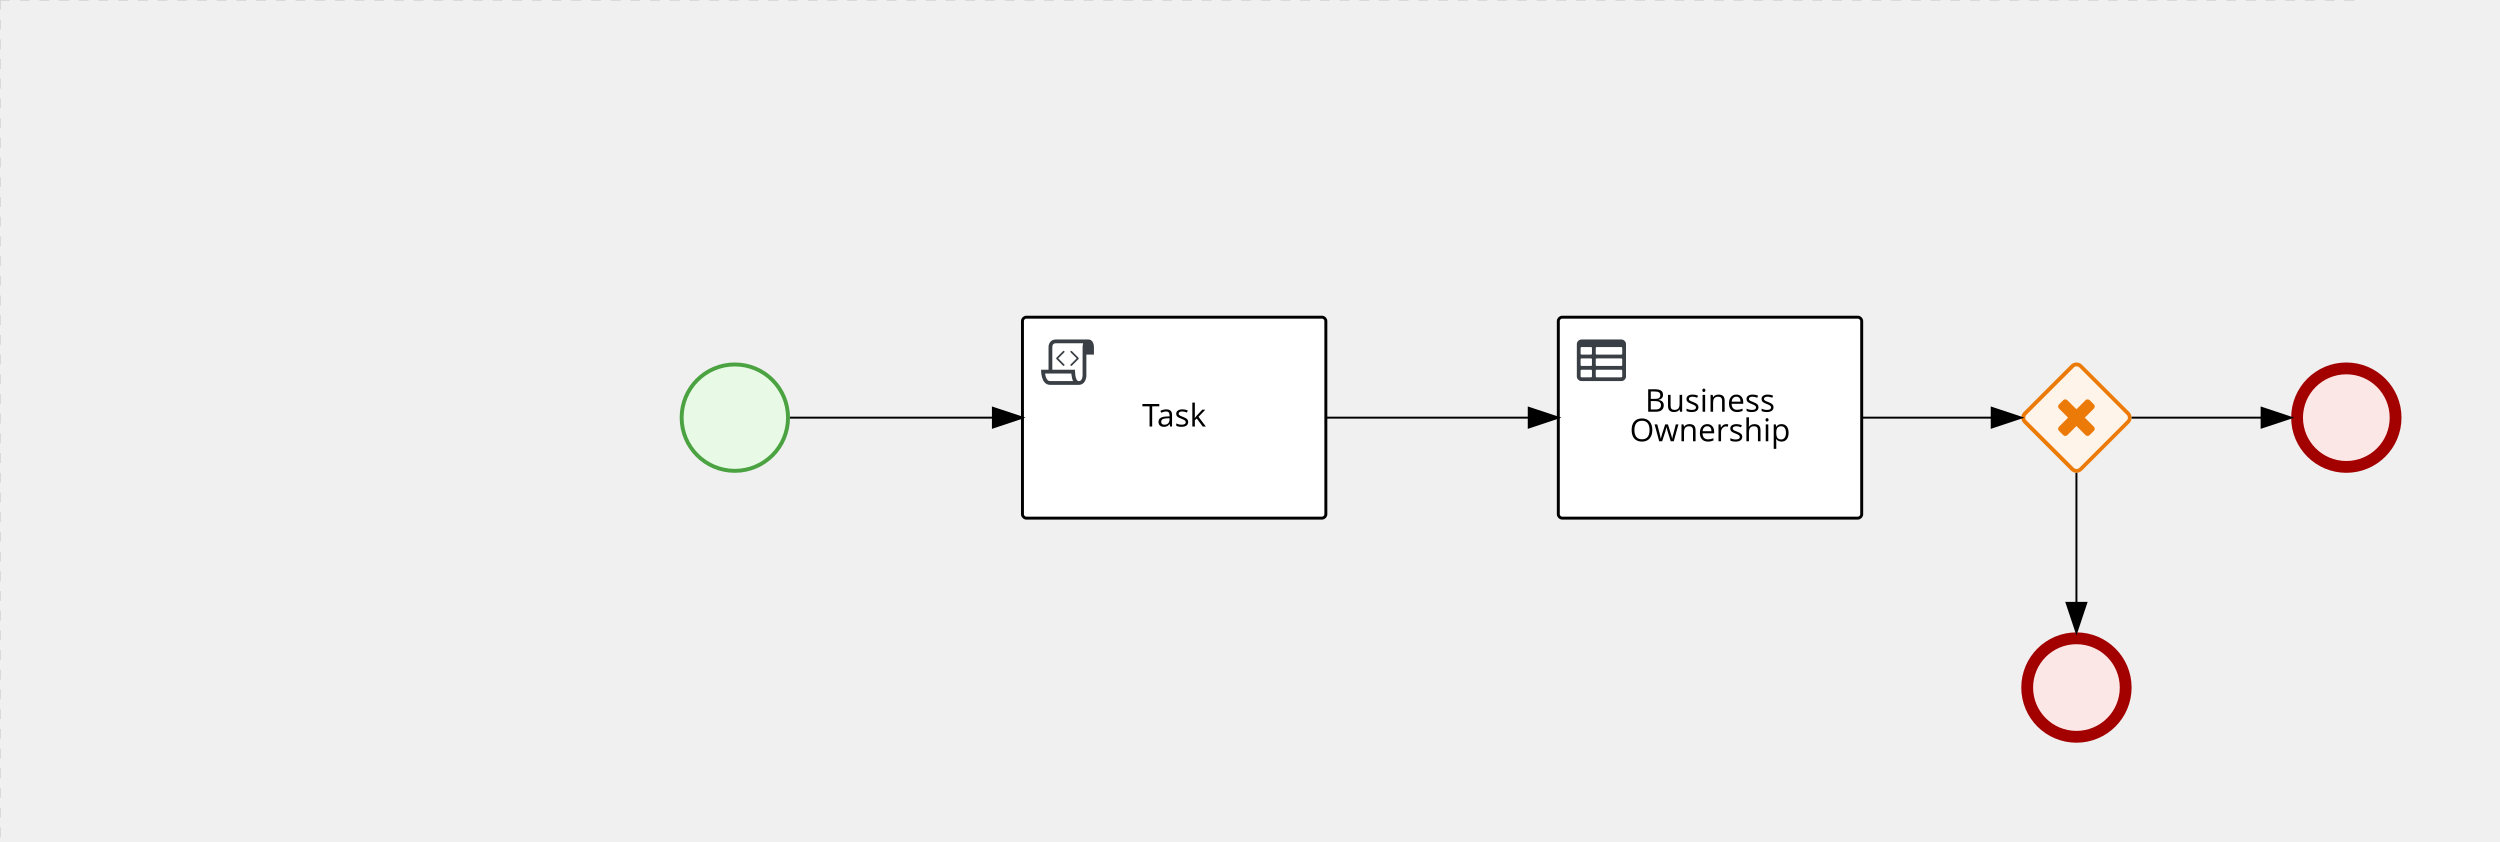
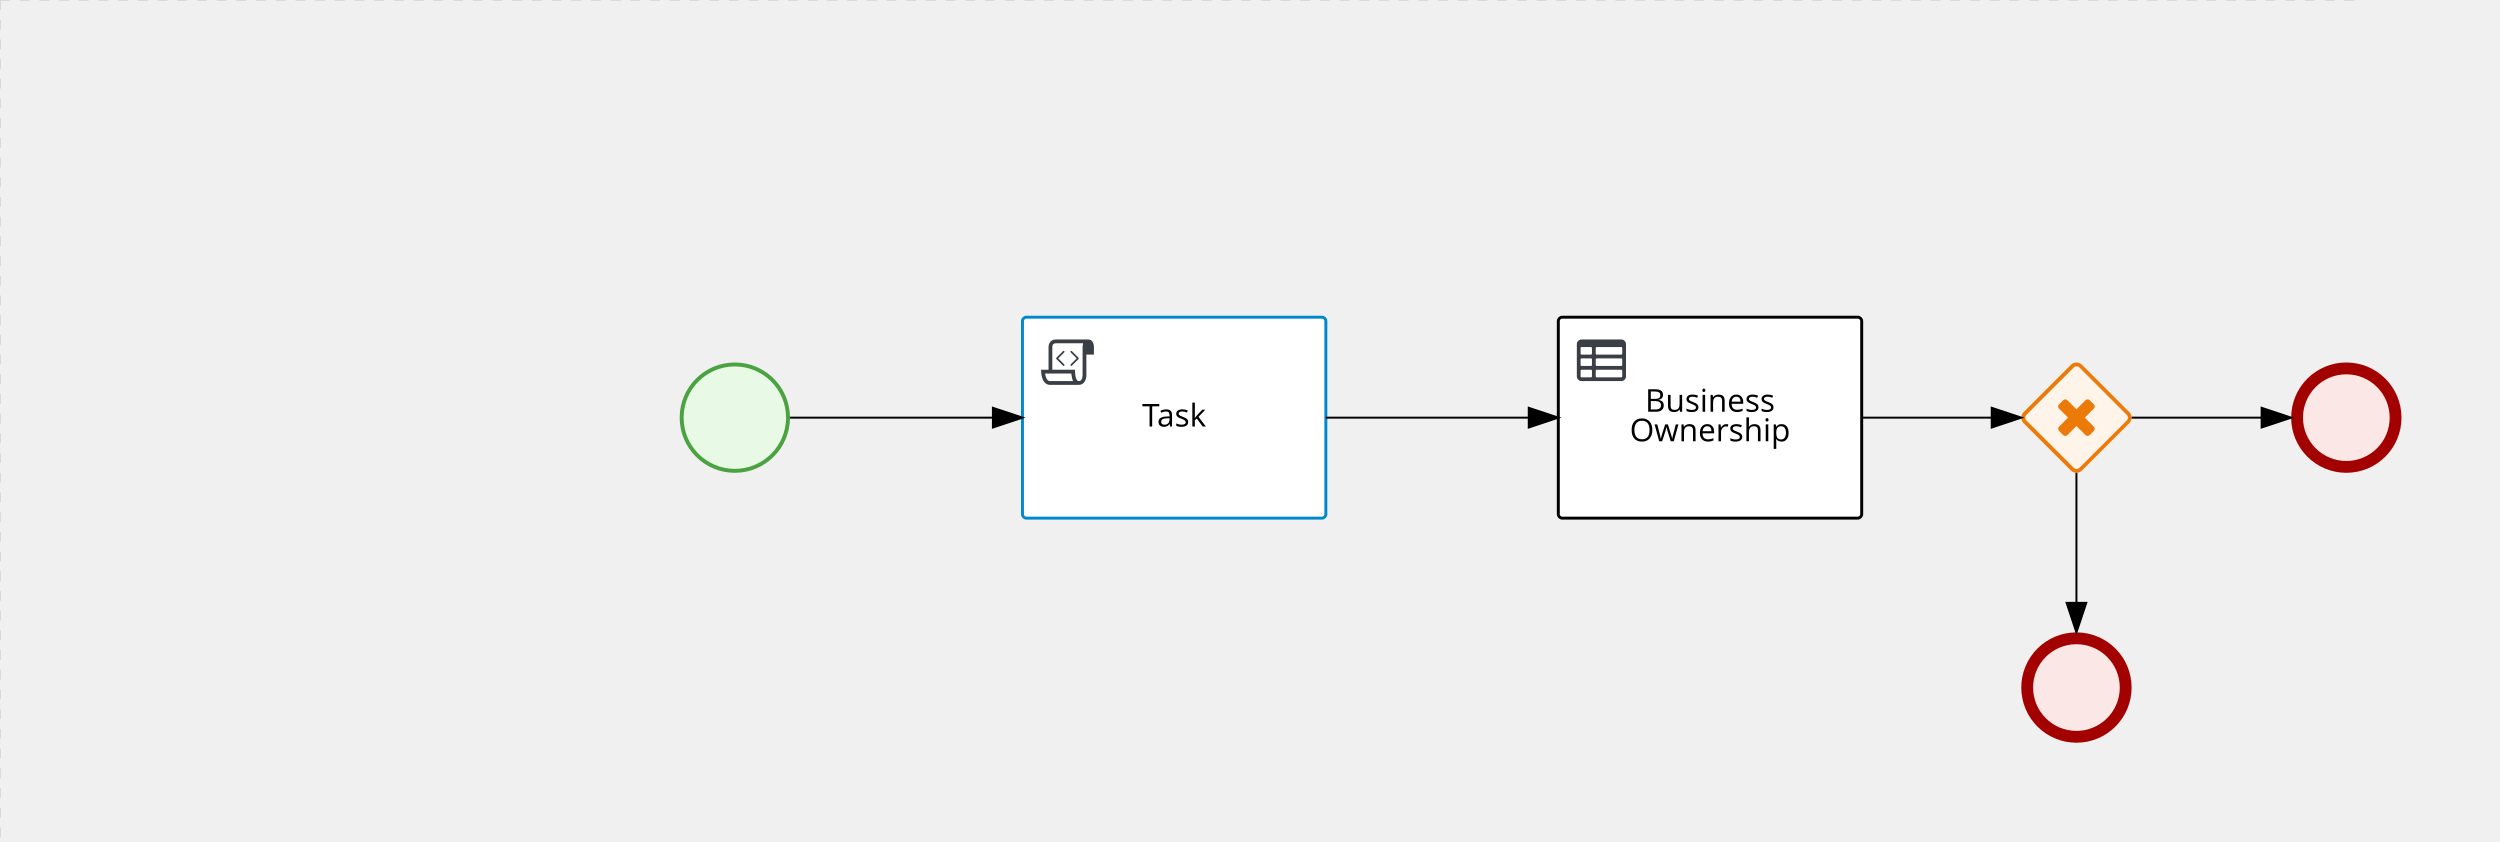
<svg xmlns="http://www.w3.org/2000/svg" version="1.1" width="1269" height="427" viewBox="0 0 1269 427">
  <defs />
  <g transform="matrix(1,0,0,1,0,0)">
    <g>
      <g>
        <g>
          <path fill="none" stroke="#d3d3d3" paint-order="fill stroke markers" d=" M 0 0 L 1200 0" stroke-miterlimit="10" stroke-opacity="0.8" stroke-dasharray="5" />
        </g>
        <g>
          <path fill="none" stroke="#d3d3d3" paint-order="fill stroke markers" d=" M 0 0 L 0 800" stroke-miterlimit="10" stroke-opacity="0.8" stroke-dasharray="5" />
        </g>
      </g>
      <g id="_CE62FA58-191A-4DD1-88D5-7C0212562B07" bpmn2nodeid="_CE62FA58-191A-4DD1-88D5-7C0212562B07" transform="matrix(1,0,0,1,1163,184)">
        <g>
          <path fill="none" stroke="none" />
        </g>
        <g transform="matrix(0.125,0,0,0.125,0,0)">
          <g transform="matrix(1,0,0,1,0,0)">
            <path fill="#fce7e7" stroke="none" id="_CE62FA58-191A-4DD1-88D5-7C0212562B07?shapeType=BACKGROUND" paint-order="stroke fill markers" d=" M 0 0 M 444 224 C 444 263.9 434.2 300.8 414.4 334.5 C 394.7 368.2 368 394.9 334.4 414.5 C 300.8 434.1 263.9 444 224 444 C 184.1 444 147.2 434.2 113.5 414.4 C 79.8 394.7 53.1 368 33.5 334.4 C 13.9 300.8 4 263.9 4 224 C 4 184.1 13.8 147.2 33.6 113.5 C 53.4 79.8 80.1 53.1 113.6 33.5 C 147.1 13.9 184.1 4 224 4 C 263.9 4 300.8 13.8 334.5 33.6 C 368.2 53.4 394.9 80.1 414.5 113.6 C 434.1 147.1 444 184.1 444 224 Z" />
          </g>
          <g>
            <g transform="matrix(1,0,0,1,0,0)">
              <g transform="matrix(1,0,0,1,0,0)">
                <path fill="#a30000" stroke="none" id="_CE62FA58-191A-4DD1-88D5-7C0212562B07?shapeType=BORDER&amp;renderType=FILL" paint-order="stroke fill markers" d=" M 0 0 M 224 0 C 100.3 0 0 100.3 0 224 C 0 347.7 100.3 448 224 448 C 347.7 448 448 347.7 448 224 C 448 100.3 347.7 0 224 0 Z M 0 0 M 224 400 C 126.8 400 48 321.2 48 224 C 48 126.8 126.8 48 224 48 C 321.2 48 400 126.8 400 224 C 400 321.2 321.2 400 224 400 Z" />
              </g>
            </g>
          </g>
        </g>
        <g transform="matrix(1,0,0,1,28,61)" />
      </g>
      <g id="_14AE58D0-3DDA-41BF-BCDB-7620F845D6AE" bpmn2nodeid="_14AE58D0-3DDA-41BF-BCDB-7620F845D6AE" transform="matrix(1,0,0,1,1026,321)">
        <g>
          <path fill="none" stroke="none" />
        </g>
        <g transform="matrix(0.125,0,0,0.125,0,0)">
          <g transform="matrix(1,0,0,1,0,0)">
            <path fill="#fce7e7" stroke="none" id="_14AE58D0-3DDA-41BF-BCDB-7620F845D6AE?shapeType=BACKGROUND" paint-order="stroke fill markers" d=" M 0 0 M 444 224 C 444 263.9 434.2 300.8 414.4 334.5 C 394.7 368.2 368 394.9 334.4 414.5 C 300.8 434.1 263.9 444 224 444 C 184.1 444 147.2 434.2 113.5 414.4 C 79.8 394.7 53.1 368 33.5 334.4 C 13.9 300.8 4 263.9 4 224 C 4 184.1 13.8 147.2 33.6 113.5 C 53.4 79.8 80.1 53.1 113.6 33.5 C 147.1 13.9 184.1 4 224 4 C 263.9 4 300.8 13.8 334.5 33.6 C 368.2 53.4 394.9 80.1 414.5 113.6 C 434.1 147.1 444 184.1 444 224 Z" />
          </g>
          <g>
            <g transform="matrix(1,0,0,1,0,0)">
              <g transform="matrix(1,0,0,1,0,0)">
                <path fill="#a30000" stroke="none" id="_14AE58D0-3DDA-41BF-BCDB-7620F845D6AE?shapeType=BORDER&amp;renderType=FILL" paint-order="stroke fill markers" d=" M 0 0 M 224 0 C 100.3 0 0 100.3 0 224 C 0 347.7 100.3 448 224 448 C 347.7 448 448 347.7 448 224 C 448 100.3 347.7 0 224 0 Z M 0 0 M 224 400 C 126.8 400 48 321.2 48 224 C 48 126.8 126.8 48 224 48 C 321.2 48 400 126.8 400 224 C 400 321.2 321.2 400 224 400 Z" />
              </g>
            </g>
          </g>
        </g>
        <g transform="matrix(1,0,0,1,28,61)" />
      </g>
      <g id="_59198F46-5995-44FE-81EA-663999C4120A" bpmn2nodeid="_59198F46-5995-44FE-81EA-663999C4120A" transform="matrix(1,0,0,1,519,161)">
        <g>
          <path fill="none" stroke="none" />
        </g>
        <g transform="matrix(1,0,0,1,0,0)">
          <path fill="#ffffff" stroke="none" id="_59198F46-5995-44FE-81EA-663999C4120A?shapeType=BACKGROUND" paint-order="stroke fill markers" d=" M 2 0 L 152 0 L 152 0 A 2 2 0 0 1 154 2 L 154 100 L 154 100 A 2 2 0 0 1 152 102 L 2 102 L 2 102 A 2 2 0 0 1 0 100 L 0 2 L 0 2 A 2 2 0 0 1 2 0 Z" />
        </g>
        <g transform="matrix(1,0,0,1,0,0)">
-           <path fill="none" stroke="rgb(0,0,0)" id="_59198F46-5995-44FE-81EA-663999C4120A?shapeType=BORDER&amp;renderType=STROKE" paint-order="fill stroke markers" d=" M 2 0 L 152 0 L 152 0 A 2 2 0 0 1 154 2 L 154 100 L 154 100 A 2 2 0 0 1 152 102 L 2 102 L 2 102 A 2 2 0 0 1 0 100 L 0 2 L 0 2 A 2 2 0 0 1 2 0 Z" stroke-miterlimit="10" stroke-width="1.5" stroke-dasharray="" />
+           <path fill="none" stroke="rgb(0,136,206)" id="_59198F46-5995-44FE-81EA-663999C4120A?shapeType=BORDER&amp;renderType=STROKE" paint-order="fill stroke markers" d=" M 2 0 L 152 0 L 152 0 A 2 2 0 0 1 154 2 L 154 100 L 154 100 A 2 2 0 0 1 152 102 L 2 102 L 2 102 A 2 2 0 0 1 0 100 L 0 2 L 0 2 A 2 2 0 0 1 2 0 Z" stroke-miterlimit="10" stroke-width="1.5" stroke-dasharray="" />
        </g>
        <g>
          <g transform="matrix(0.06,0,0,0.06,9.4,9.4)">
            <g transform="matrix(1,0,0,1,0,0)">
              <path fill="#393f44" stroke="none" id="_59198F46-5995-44FE-81EA-663999C4120Aundefined" paint-order="stroke fill markers" d=" M 0 0 M 197.3 130.2 C 194.4 127.3 189.6 127.3 186.7 130.2 L 130.2 186.7 C 127.3 189.6 127.3 194.4 130.2 197.3 L 186.7 253.8 C 188.1 255.3 190.1 256 192 256 C 193.9 256 195.9 255.3 197.3 253.7 C 200.2 250.8 200.2 246 197.3 243.1 L 146.2 192 L 197.3 140.8 C 200.2 137.9 200.2 133.1 197.3 130.2 Z" />
            </g>
            <g transform="matrix(1,0,0,1,0,0)">
              <path fill="#393f44" stroke="none" id="_59198F46-5995-44FE-81EA-663999C4120Aundefined" paint-order="stroke fill markers" d=" M 0 0 M 261.3 130.2 C 258.4 127.3 253.6 127.3 250.7 130.2 C 247.8 133.1 247.8 137.9 250.7 140.8 L 301.8 191.9 L 250.7 243 C 247.8 245.9 247.8 250.7 250.7 253.6 C 252.1 255.3 254.1 256 256 256 C 257.9 256 259.9 255.3 261.3 253.8 L 317.8 197.3 C 320.7 194.4 320.7 189.6 317.8 186.7 L 261.3 130.2 Z" />
            </g>
            <g transform="matrix(1,0,0,1,0,0)">
              <path fill="#393f44" stroke="none" id="_59198F46-5995-44FE-81EA-663999C4120Aundefined" paint-order="stroke fill markers" d=" M 0 0 M 400 32 C 400 32 152.8 32 128 32 C 62 32 64 96 64 96 L 64 288 L 1 288 C 1 288 -4 416 78 416 L 320 416 C 368 416 384 368 384 336 C 384 314.2 384 224.4 384 160 L 448 160 L 448 96 C 448 96 449 32 400 32 Z M 0 0 M 78 383.9 C 68.5 383.9 61.6 381.1 55.5 374.9 C 43.4 362.4 37.5 339.6 34.9 320 L 256.9 320 C 257.1 322.7 257.3 325.4 257.6 328.2 C 260 351.6 264.7 370.1 271.9 383.9 L 78 383.9 L 78 383.9 Z M 0 0 M 352 336 C 352 345.9 349.6 360.3 342.9 371 C 337.2 380.1 330.4 384 320 384 C 285 384 288 288 288 288 L 96 288 L 96 96 L 96 95.9 L 96 95.1 C 96 90.6 97.6 78.3 104.7 71.2 C 106.5 69.4 111.9 64 128 64 L 356.5 64 C 354.4 72.8 352.8 81.8 352.2 89.9 C 352.2 90.5 352.1 91.1 352.1 91.7 C 352.1 92 352.1 92.3 352.1 92.6 C 352 94.8 352 96 352 96 L 352 160 L 352 336 Z" />
            </g>
          </g>
        </g>
        <g transform="matrix(1,0,0,1,60.75,43.5)">
          <text fill="#000000" stroke="none" font-family="Open Sans" font-size="12pt" font-style="normal" font-weight="normal" text-decoration="normal" x="16.25" y="12" text-anchor="middle" dominant-baseline="alphabetic">Task</text>
        </g>
      </g>
      <g id="_A0963114-138A-4C79-B39A-CBD4D86B2CEE" bpmn2nodeid="_A0963114-138A-4C79-B39A-CBD4D86B2CEE" transform="matrix(1,0,0,1,1026,184)">
        <g>
          <path fill="none" stroke="none" />
        </g>
        <g transform="matrix(0.125,0,0,0.125,0,0)">
          <g transform="matrix(1,0,0,1,0,0)">
            <path fill="#fef4ea" stroke="none" id="_A0963114-138A-4C79-B39A-CBD4D86B2CEE?shapeType=BACKGROUND" paint-order="stroke fill markers" d=" M 0 0 M 224.4 4.3 C 216.4 4.3 208.4 7.3 202.3 13.4 L 13.5 202.2 C 1.3 214.4 1.3 234.2 13.5 246.4 L 202.2 435.1 C 208.3 441.2 216.4 444.2 224.3 444.2 C 232.2 444.2 240.3 441.2 246.4 435.1 L 435.1 246.4 C 447.3 234.2 447.3 214.4 435.1 202.2 L 246.5 13.4 C 240.4 7.3 232.4 4.3 224.4 4.3 L 224.4 4.3 Z" />
          </g>
          <g>
            <g transform="matrix(1,0,0,1,0,0)">
              <g transform="matrix(1,0,0,1,0,0)">
                <path fill="#ec7a08" stroke="none" id="_A0963114-138A-4C79-B39A-CBD4D86B2CEE?shapeType=BORDER&amp;renderType=FILL" paint-order="stroke fill markers" d=" M 0 0 M 20.8 212.7 L 213.3 20.2 C 219.6 13.9 229.7 13.9 235.9 20.2 L 428.4 212.7 C 434.7 219 434.7 229.1 428.4 235.3 L 235.9 427.8 C 229.6 434.1 219.5 434.1 213.3 427.8 L 20.8 235.3 C 14.5 229.1 14.5 218.9 20.8 212.7 L 20.8 212.7 Z M 0 0 M 0 224 C 0 232.1 3.1 240.3 9.3 246.5 L 201.5 438.7 C 213.9 451.1 234.1 451.1 246.5 438.7 L 438.7 246.5 C 444.9 240.3 448 232.1 448 224 C 448 215.9 444.9 207.7 438.7 201.5 L 246.5 9.3 C 234.1 -3.1 213.9 -3.1 201.5 9.3 L 9.3 201.5 C 3.1 207.7 0 215.9 0 224 L 0 224 Z" />
              </g>
            </g>
          </g>
          <g>
            <g transform="matrix(1,0,0,1,0,0)">
              <g transform="matrix(1,0,0,1,0,0)">
                <path fill="#ec7a08" stroke="none" id="_A0963114-138A-4C79-B39A-CBD4D86B2CEEundefined" paint-order="stroke fill markers" d=" M 0 0 M 298.2 269.2 C 298.2 272.6 297.1 275.3 294.7 277.7 L 277.7 294.7 C 275.3 297.1 272.6 298.2 269.2 298.2 C 265.8 298.2 263.1 297.1 260.7 294.7 L 224 258 L 187.2 294.8 C 184.8 297.2 182.1 298.3 178.7 298.3 C 175.3 298.3 172.6 297.2 170.2 294.8 L 153.2 277.8 C 150.8 275.4 149.7 272.7 149.7 269.3 C 149.7 265.9 150.8 263.2 153.2 260.8 L 190 224 L 153.2 187.2 C 150.8 184.8 149.7 182 149.7 178.7 C 149.7 175.3 150.8 172.5 153.2 170.2 L 170.2 153.2 C 172.6 150.8 175.3 149.7 178.7 149.7 C 182.1 149.7 184.8 150.8 187.2 153.2 L 224 190 L 260.8 153.2 C 263.2 150.8 265.9 149.7 269.3 149.7 C 272.7 149.7 275.4 150.8 277.8 153.2 L 294.8 170.2 C 297.2 172.5 298.3 175.3 298.3 178.7 C 298.3 182 297.2 184.8 294.8 187.2 L 258 224 L 294.8 260.8 C 297.1 263.1 298.2 265.9 298.2 269.2 Z" />
              </g>
            </g>
          </g>
        </g>
        <g transform="matrix(1,0,0,1,28,61)" />
      </g>
      <g id="_309DE2AB-E5EE-454F-BAEE-805C71B9DFD7" bpmn2nodeid="_309DE2AB-E5EE-454F-BAEE-805C71B9DFD7" transform="matrix(1,0,0,1,345,184)">
        <g>
          <path fill="none" stroke="none" />
        </g>
        <g transform="matrix(0.125,0,0,0.125,0,0)">
          <g transform="matrix(1,0,0,1,0,0)">
            <path fill="#e8fae6" stroke="none" id="_309DE2AB-E5EE-454F-BAEE-805C71B9DFD7?shapeType=BACKGROUND" paint-order="stroke fill markers" d=" M 0 0 M 444 224 C 444 263.9 434.2 300.8 414.4 334.5 C 394.7 368.2 368 394.9 334.4 414.5 C 300.8 434.1 263.9 444 224 444 C 184.1 444 147.2 434.2 113.5 414.4 C 79.8 394.7 53.1 368 33.5 334.4 C 13.9 300.8 4 263.9 4 224 C 4 184.1 13.8 147.2 33.6 113.5 C 53.4 79.8 80.1 53.1 113.6 33.5 C 147.1 13.9 184.1 4 224 4 C 263.9 4 300.8 13.8 334.5 33.6 C 368.2 53.4 394.9 80.1 414.5 113.6 C 434.1 147.1 444 184.1 444 224 Z" />
          </g>
          <g>
            <g transform="matrix(1,0,0,1,0,0)">
              <g transform="matrix(1,0,0,1,0,0)">
                <path fill="rgb(74,162,65)" stroke="none" id="_309DE2AB-E5EE-454F-BAEE-805C71B9DFD7?shapeType=BORDER&amp;renderType=FILL" paint-order="stroke fill markers" d=" M 0 0 M 224 0 C 100.3 0 0 100.3 0 224 C 0 347.7 100.3 448 224 448 C 347.7 448 448 347.7 448 224 C 448 100.3 347.7 0 224 0 Z M 0 0 M 224 432 C 109.1 432 16 338.9 16 224 C 16 109.1 109.1 16 224 16 C 338.9 16 432 109.1 432 224 C 432 338.9 338.9 432 224 432 Z" />
              </g>
            </g>
          </g>
        </g>
        <g transform="matrix(1,0,0,1,28,61)" />
      </g>
      <g id="_E3C6625B-2FCB-4D22-89FC-4547EFD1FA25" bpmn2nodeid="_E3C6625B-2FCB-4D22-89FC-4547EFD1FA25" transform="matrix(1,0,0,1,791,161)">
        <g>
          <path fill="none" stroke="none" />
        </g>
        <g transform="matrix(1,0,0,1,0,0)">
          <path fill="#ffffff" stroke="none" id="_E3C6625B-2FCB-4D22-89FC-4547EFD1FA25?shapeType=BACKGROUND" paint-order="stroke fill markers" d=" M 2 0 L 152 0 L 152 0 A 2 2 0 0 1 154 2 L 154 100 L 154 100 A 2 2 0 0 1 152 102 L 2 102 L 2 102 A 2 2 0 0 1 0 100 L 0 2 L 0 2 A 2 2 0 0 1 2 0 Z" />
        </g>
        <g transform="matrix(1,0,0,1,0,0)">
          <path fill="none" stroke="rgb(0,0,0)" id="_E3C6625B-2FCB-4D22-89FC-4547EFD1FA25?shapeType=BORDER&amp;renderType=STROKE" paint-order="fill stroke markers" d=" M 2 0 L 152 0 L 152 0 A 2 2 0 0 1 154 2 L 154 100 L 154 100 A 2 2 0 0 1 152 102 L 2 102 L 2 102 A 2 2 0 0 1 0 100 L 0 2 L 0 2 A 2 2 0 0 1 2 0 Z" stroke-miterlimit="10" stroke-width="1.5" stroke-dasharray="" />
        </g>
        <g>
          <g transform="matrix(0.06,0,0,0.06,9.4,9.4)">
            <g transform="matrix(1,0,0,1,0,0)">
              <path fill="#393f44" stroke="none" id="_E3C6625B-2FCB-4D22-89FC-4547EFD1FA25undefined" paint-order="stroke fill markers" d=" M 0 0 M 128 344 L 128 296 C 128 293.7 127.2 291.8 125.8 290.2 C 124.4 288.6 122.4 288 120 288 L 40 288 C 37.7 288 35.8 288.8 34.2 290.2 C 32.6 291.6 32 293.7 32 296 L 32 344 C 32 346.3 32.8 348.2 34.2 349.8 C 35.6 351.4 37.6 352 40 352 L 120 352 C 122.3 352 124.2 351.2 125.8 349.8 C 127.4 348.4 128 346.3 128 344 Z M 0 0 M 128 248 L 128 200 C 128 197.7 127.2 195.8 125.8 194.2 C 124.4 192.6 122.4 192 120 192 L 40 192 C 37.7 192 35.8 192.8 34.2 194.2 C 32.6 195.6 32 197.7 32 200 L 32 248 C 32 250.3 32.8 252.2 34.2 253.8 C 35.6 255.4 37.6 256 40 256 L 120 256 C 122.3 256 124.2 255.2 125.8 253.8 C 127.4 252.4 128 250.3 128 248 Z M 0 0 M 376 352 C 378.3 352 380.2 351.2 381.8 349.8 C 383.4 348.4 384 346.4 384 344 L 384 296 C 384 293.7 383.2 291.8 381.8 290.2 C 380.4 288.6 378.4 288 376 288 L 168 288 C 165.7 288 163.8 288.8 162.2 290.2 C 160.6 291.6 160 293.6 160 296 L 160 344 C 160 346.3 160.8 348.2 162.2 349.8 C 163.6 351.4 165.6 352 168 352 L 376 352 Z M 0 0 M 128 152 L 128 104 C 128 101.7 127.2 99.8 125.8 98.2 C 124.4 96.6 122.3 96 120 96 L 40 96 C 37.7 96 35.8 96.8 34.2 98.2 C 32.6 99.6 32 101.7 32 104 L 32 152 C 32 154.3 32.8 156.2 34.2 157.8 C 35.6 159.4 37.6 160 40 160 L 120 160 C 122.3 160 124.2 159.2 125.8 157.8 C 127.4 156.4 128 154.3 128 152 Z M 0 0 M 376 256 C 378.3 256 380.2 255.2 381.8 253.8 C 383.4 252.4 384 250.4 384 248 L 384 200 C 384 197.7 383.2 195.8 381.8 194.2 C 380.4 192.6 378.4 192 376 192 L 168 192 C 165.7 192 163.8 192.8 162.2 194.2 C 160.6 195.6 160 197.6 160 200 L 160 248 C 160 250.3 160.8 252.2 162.2 253.8 C 163.6 255.4 165.6 256 168 256 L 376 256 Z M 0 0 M 376 160 C 378.3 160 380.2 159.2 381.8 157.8 C 383.4 156.4 384 154.4 384 152 L 384 104 C 384 101.7 383.2 99.8 381.8 98.2 C 380.4 96.6 378.3 96 376 96 L 168 96 C 165.7 96 163.8 96.8 162.2 98.2 C 160.6 99.6 160 101.6 160 104 L 160 152 C 160 154.3 160.8 156.2 162.2 157.8 C 163.6 159.4 165.6 160 168 160 L 376 160 Z M 0 0 M 416 72 L 416 344 C 416 355 412.1 364.4 404.2 372.2 C 396.3 380 387 384 376 384 L 40 384 C 29 384 19.6 380.1 11.8 372.2 C 4 364.3 0 355 0 344 L 0 72 C 0 61 3.9 51.6 11.8 43.8 C 19.7 36 29 32 40 32 L 376 32 C 387 32 396.4 35.9 404.2 43.8 C 412 51.7 416 61 416 72 Z" />
            </g>
          </g>
        </g>
        <g transform="matrix(1,0,0,1,36.23047,36)">
          <text fill="#000000" stroke="none" font-family="Open Sans" font-size="12pt" font-style="normal" font-weight="normal" text-decoration="normal" x="40.77" y="12" text-anchor="middle" dominant-baseline="alphabetic"> Business   </text>
          <text fill="#000000" stroke="none" font-family="Open Sans" font-size="12pt" font-style="normal" font-weight="normal" text-decoration="normal" x="40.77" y="27" text-anchor="middle" dominant-baseline="alphabetic">Ownership</text>
        </g>
      </g>
      <g id="_9F5DFABF-F8DC-4476-BAFC-94F05EB11836" bpmn2nodeid="_9F5DFABF-F8DC-4476-BAFC-94F05EB11836">
        <g>
          <path fill="none" stroke="#000000" paint-order="fill stroke markers" d=" M 401 212 L 504 212" stroke-miterlimit="10" stroke-dasharray="" />
        </g>
        <g transform="matrix(1,0,0,1,401,212)" />
        <g transform="matrix(6.123233995736766e-17,1,-1,6.123233995736766e-17,519,207)">
          <path fill="#000000" stroke="#000000" paint-order="fill stroke markers" d=" M 10 15 L 0 15 L 5 0 Z" stroke-miterlimit="10" stroke-dasharray="" />
        </g>
        <g transform="matrix(1,0,0,1,401,202)" />
      </g>
      <g id="_1A6C66D2-50A9-4F84-8453-B219250C500B" bpmn2nodeid="_1A6C66D2-50A9-4F84-8453-B219250C500B">
        <g>
          <path fill="none" stroke="#000000" paint-order="fill stroke markers" d=" M 673 212 L 776 212" stroke-miterlimit="10" stroke-dasharray="" />
        </g>
        <g transform="matrix(1,0,0,1,673,212)" />
        <g transform="matrix(6.123233995736766e-17,1,-1,6.123233995736766e-17,791,207)">
          <path fill="#000000" stroke="#000000" paint-order="fill stroke markers" d=" M 10 15 L 0 15 L 5 0 Z" stroke-miterlimit="10" stroke-dasharray="" />
        </g>
        <g transform="matrix(1,0,0,1,673,202)" />
      </g>
      <g id="_AEECBFC2-474F-49D2-A882-6E051D00EC79" bpmn2nodeid="_AEECBFC2-474F-49D2-A882-6E051D00EC79">
        <g>
          <path fill="none" stroke="#000000" paint-order="fill stroke markers" d=" M 945 212 L 1011 212" stroke-miterlimit="10" stroke-dasharray="" />
        </g>
        <g transform="matrix(1,0,0,1,945,212)" />
        <g transform="matrix(6.123233995736766e-17,1,-1,6.123233995736766e-17,1026,207)">
          <path fill="#000000" stroke="#000000" paint-order="fill stroke markers" d=" M 10 15 L 0 15 L 5 0 Z" stroke-miterlimit="10" stroke-dasharray="" />
        </g>
        <g transform="matrix(1,0,0,1,945,202)" />
      </g>
      <g id="_70CBA807-575A-4D8C-B597-2E7497820502" bpmn2nodeid="_70CBA807-575A-4D8C-B597-2E7497820502">
        <g>
-           <path fill="none" stroke="#000000" paint-order="fill stroke markers" d=" M 1054 240 L 1054 306" stroke-miterlimit="10" stroke-dasharray="" />
+           <path fill="none" stroke="rgb(0,0,0)" paint-order="fill stroke markers" d=" M 1054 240 L 1054 306" stroke-miterlimit="10" stroke-dasharray="" />
        </g>
        <g transform="matrix(1,0,0,1,1054,240)" />
        <g transform="matrix(-1,1.2246467991473532e-16,-1.2246467991473532e-16,-1,1059,321)">
-           <path fill="#000000" stroke="#000000" paint-order="fill stroke markers" d=" M 10 15 L 0 15 L 5 0 Z" stroke-miterlimit="10" stroke-dasharray="" />
+           <path fill="rgb(0,0,0)" stroke="rgb(0,0,0)" paint-order="fill stroke markers" d=" M 10 15 L 0 15 L 5 0 Z" stroke-miterlimit="10" stroke-dasharray="" />
        </g>
        <g transform="matrix(1,0,0,1,1064,280.5)" />
      </g>
      <g id="_1B1D2B46-AD75-4471-B7E6-BF76B1C7FD15" bpmn2nodeid="_1B1D2B46-AD75-4471-B7E6-BF76B1C7FD15">
        <g>
          <path fill="none" stroke="#000000" paint-order="fill stroke markers" d=" M 1082 212 L 1148 212" stroke-miterlimit="10" stroke-dasharray="" />
        </g>
        <g transform="matrix(1,0,0,1,1082,212)" />
        <g transform="matrix(6.123233995736766e-17,1,-1,6.123233995736766e-17,1163,207)">
          <path fill="#000000" stroke="#000000" paint-order="fill stroke markers" d=" M 10 15 L 0 15 L 5 0 Z" stroke-miterlimit="10" stroke-dasharray="" />
        </g>
        <g transform="matrix(1,0,0,1,1082,202)" />
      </g>
      <g transform="matrix(1,0,0,1,1163,184)" />
      <g transform="matrix(1,0,0,1,1026,321)" />
      <g transform="matrix(1,0,0,1,1026,184)" />
      <g transform="matrix(1,0,0,1,345,184)" />
      <g transform="matrix(1,0,0,1,791,161)" />
      <g transform="matrix(1,0,0,1,519,161)" />
    </g>
  </g>
</svg>
